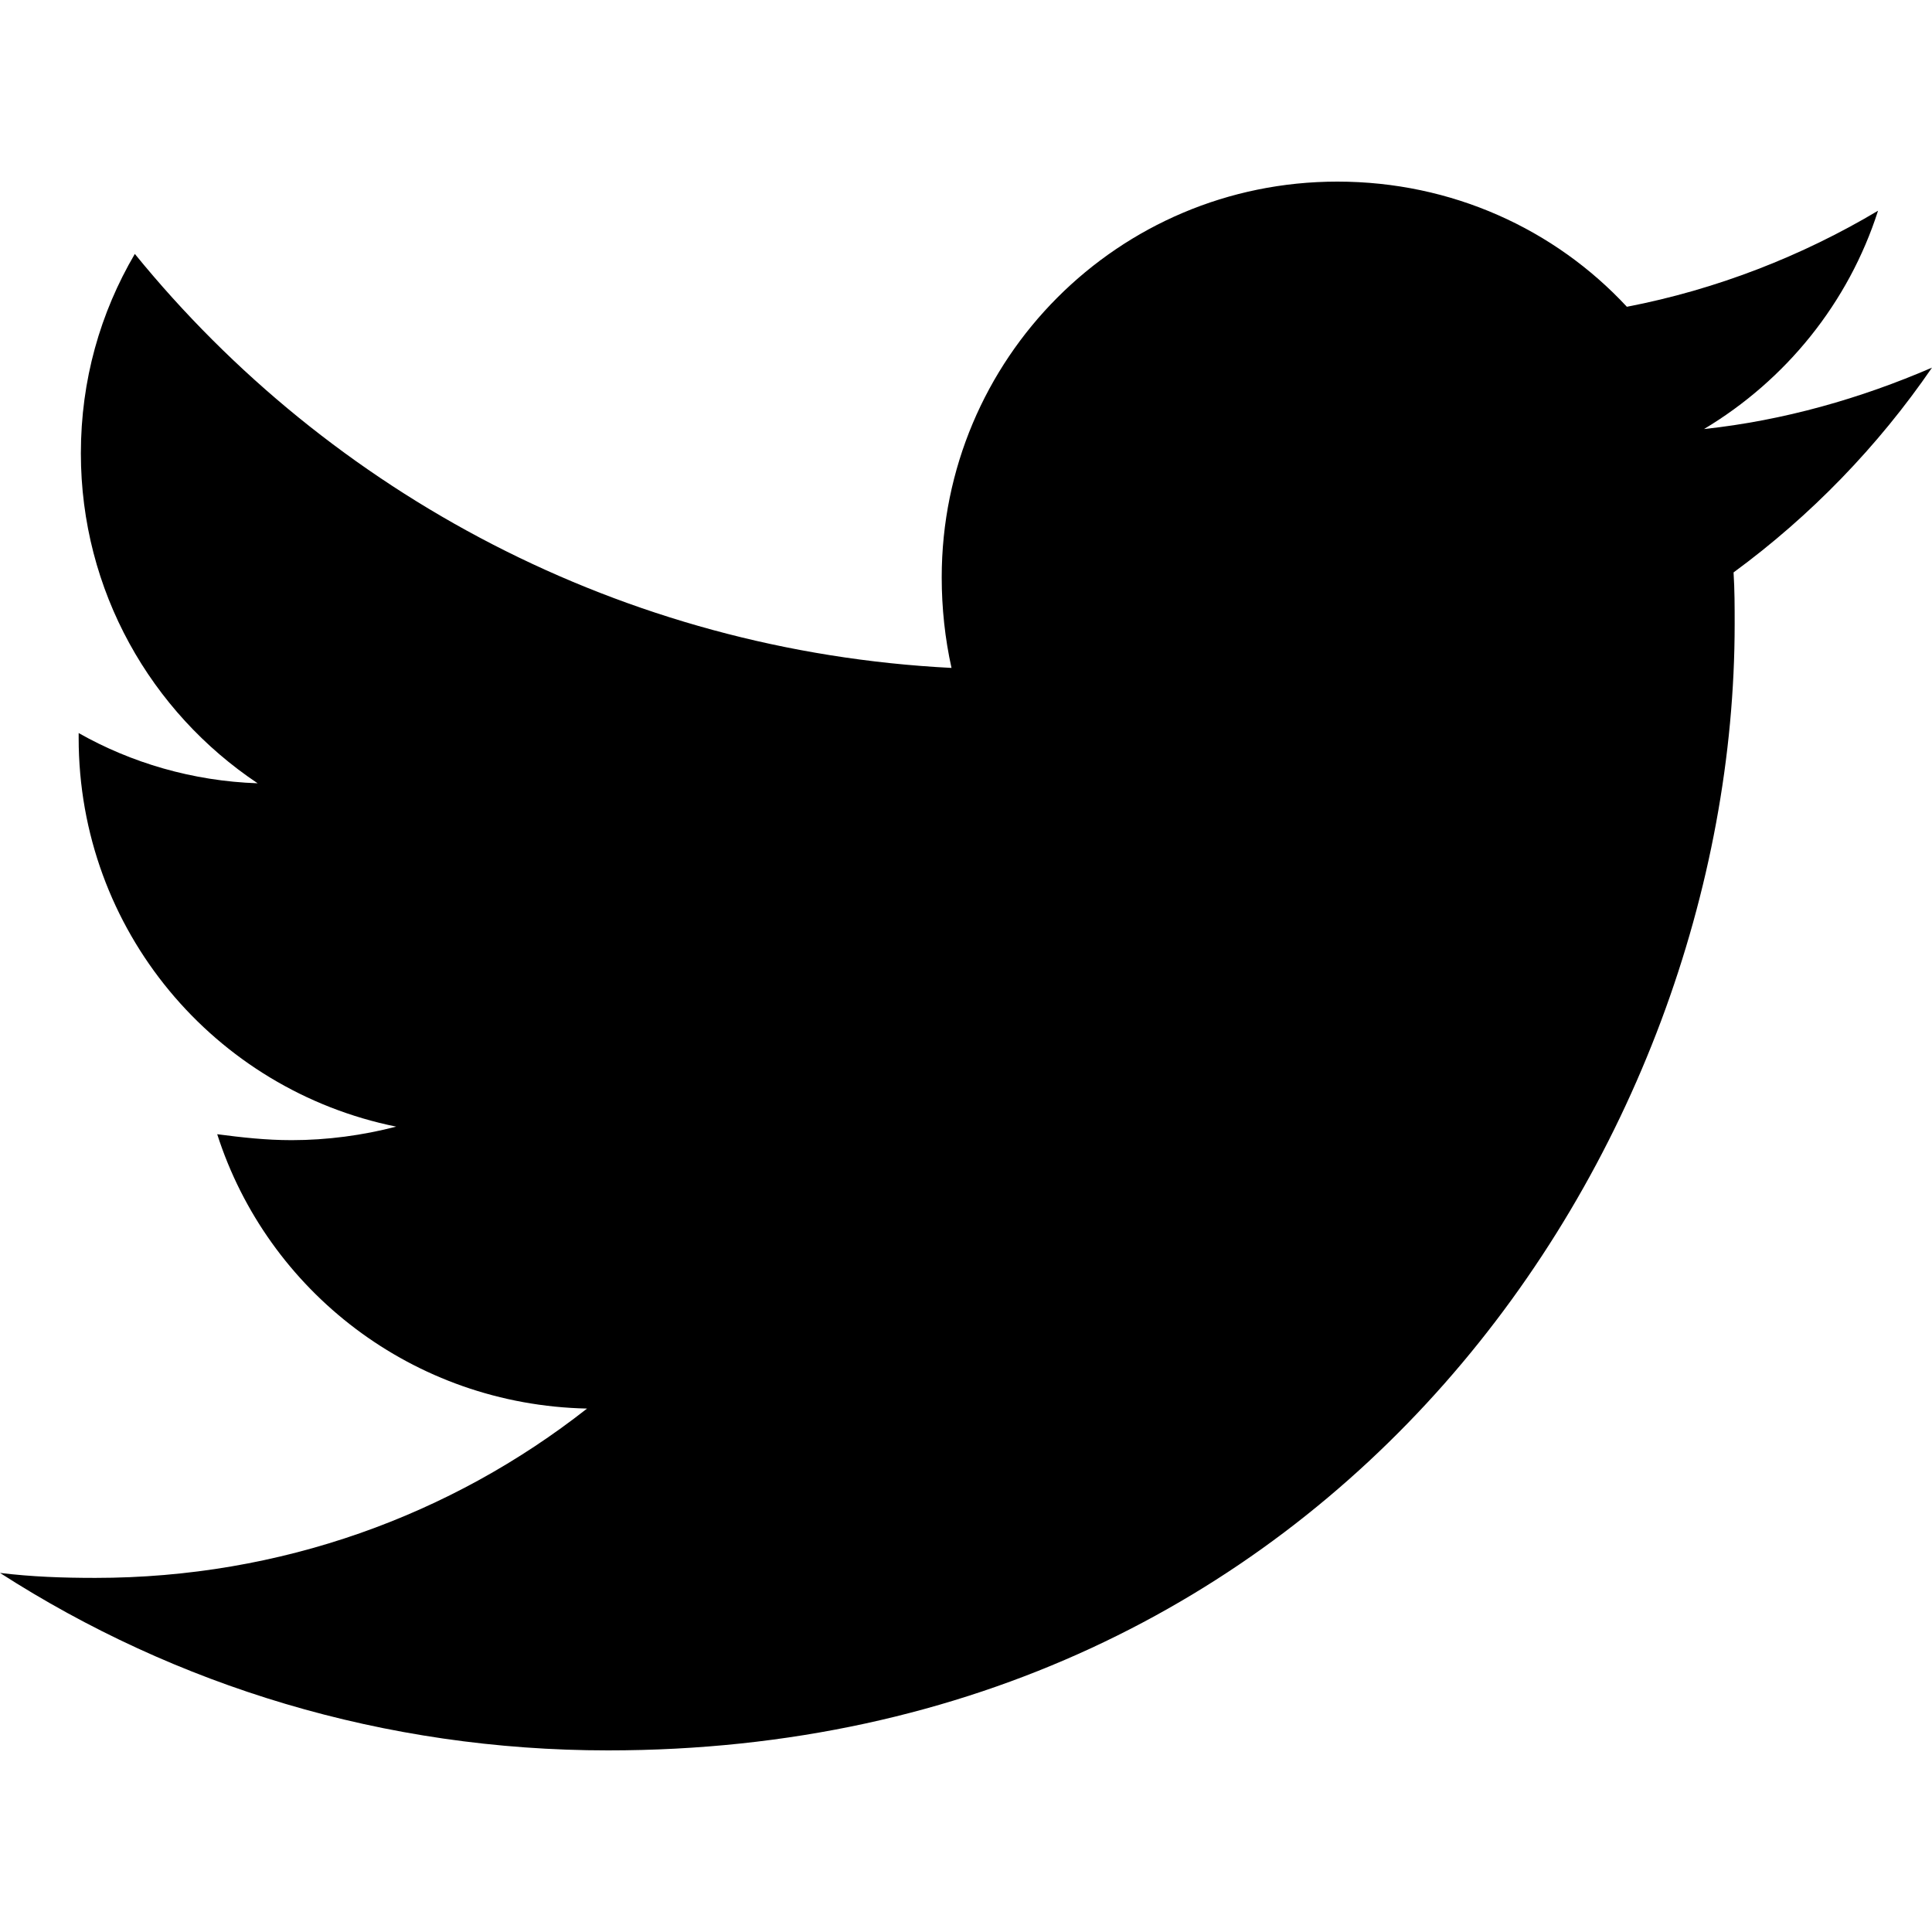
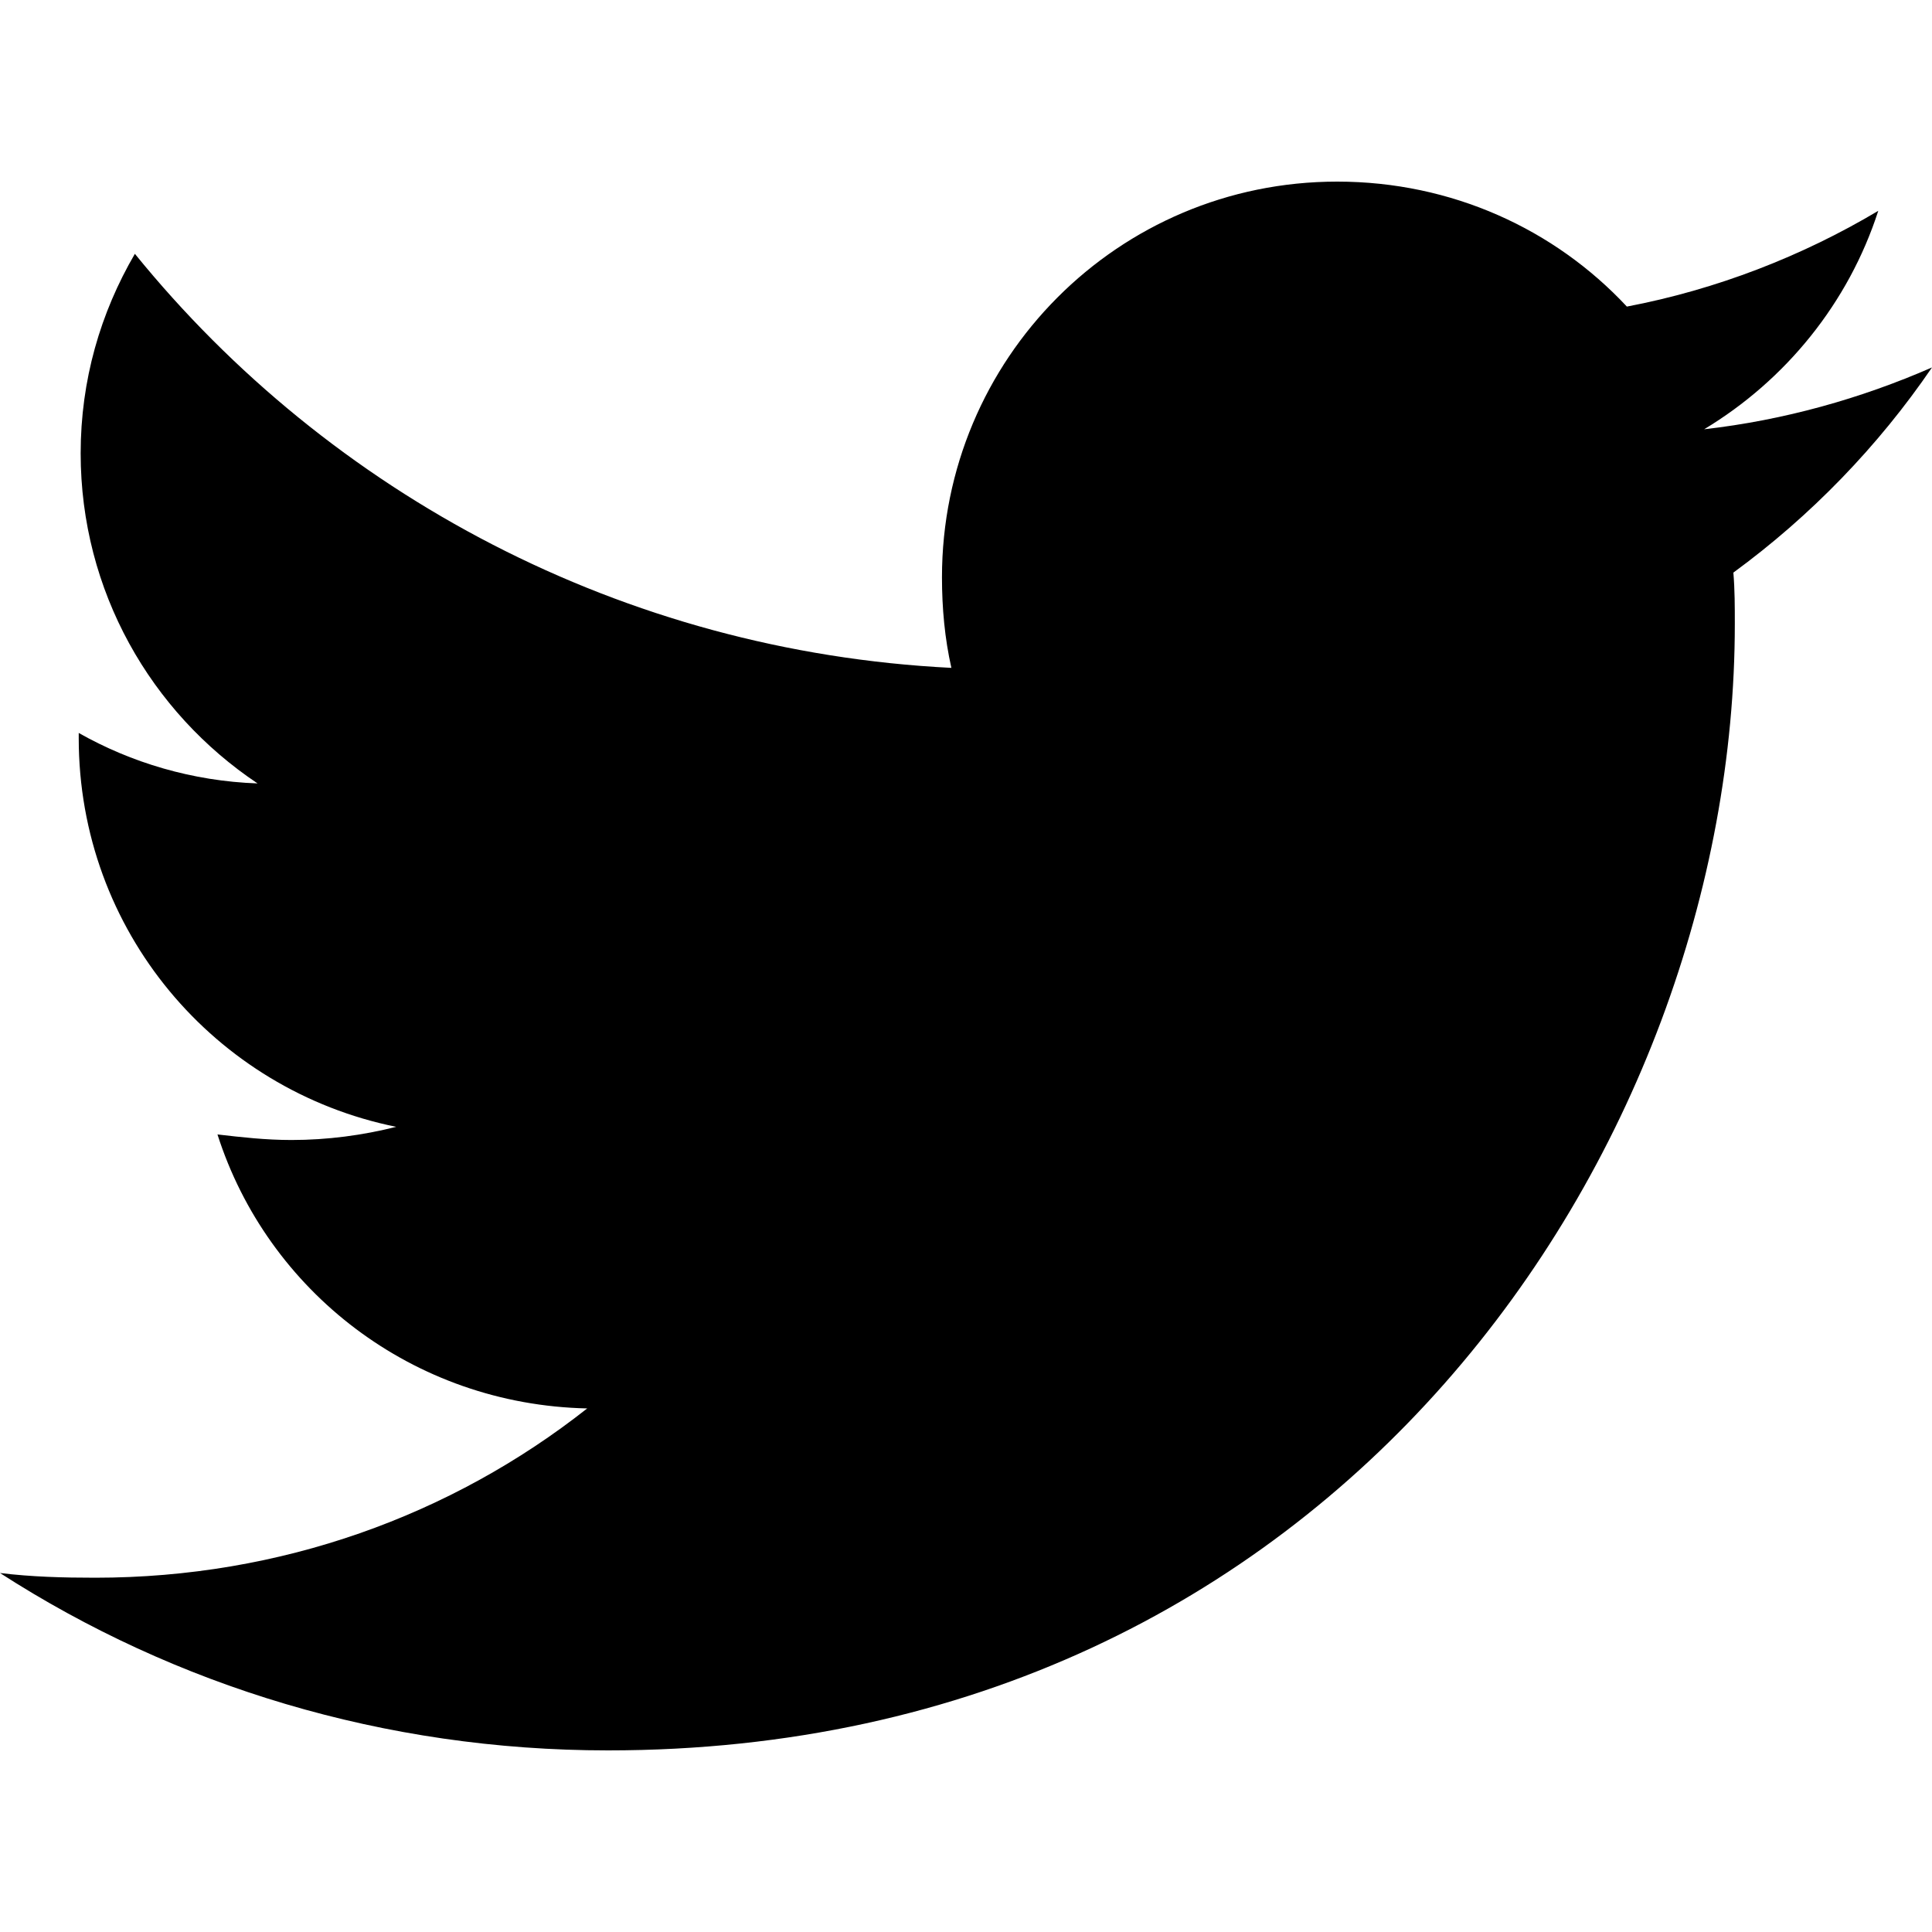
- <svg xmlns="http://www.w3.org/2000/svg" width="14px" height="14px" viewBox="0 0 14 14" version="1.1">
+ <svg xmlns="http://www.w3.org/2000/svg" width="16px" height="16px" viewBox="0 0 16 16" version="1.1">
  <g id="surface1">
-     <path style=" stroke:none;fill-rule:nonzero;fill:rgb(0%,0%,0%);fill-opacity:1;" d="M 12.562 4.148 C 12.57 4.273 12.57 4.398 12.57 4.523 C 12.57 8.316 9.684 12.684 4.406 12.684 C 2.781 12.684 1.27 12.215 0 11.398 C 0.23 11.426 0.453 11.434 0.691 11.434 C 2.035 11.434 3.27 10.98 4.254 10.207 C 2.992 10.18 1.938 9.355 1.574 8.219 C 1.75 8.242 1.926 8.262 2.113 8.262 C 2.371 8.262 2.629 8.227 2.871 8.164 C 1.555 7.898 0.57 6.742 0.57 5.348 L 0.57 5.312 C 0.949 5.527 1.395 5.66 1.867 5.676 C 1.094 5.16 0.586 4.281 0.586 3.285 C 0.586 2.754 0.727 2.266 0.977 1.84 C 2.391 3.578 4.512 4.719 6.895 4.84 C 6.848 4.629 6.824 4.406 6.824 4.184 C 6.824 2.602 8.102 1.316 9.691 1.316 C 10.52 1.316 11.266 1.66 11.789 2.223 C 12.438 2.098 13.059 1.855 13.609 1.527 C 13.395 2.195 12.941 2.754 12.348 3.109 C 12.926 3.047 13.484 2.887 14 2.664 C 13.609 3.234 13.121 3.738 12.562 4.148 Z M 12.562 4.148 " />
+     <path style=" stroke:none;fill-rule:nonzero;fill:rgb(0%,0%,0%);fill-opacity:1;" d="M 14.355 4.742 C 14.367 4.883 14.367 5.027 14.367 5.168 C 14.367 9.504 11.066 14.496 5.035 14.496 C 3.18 14.496 1.449 13.961 0 13.027 C 0.262 13.059 0.52 13.066 0.789 13.066 C 2.324 13.066 3.738 12.551 4.863 11.664 C 3.418 11.633 2.215 10.691 1.801 9.395 C 2 9.418 2.199 9.441 2.414 9.441 C 2.711 9.441 3.004 9.402 3.281 9.332 C 1.777 9.027 0.652 7.707 0.652 6.113 L 0.652 6.07 C 1.086 6.316 1.594 6.469 2.133 6.488 C 1.25 5.898 0.668 4.895 0.668 3.754 C 0.668 3.148 0.832 2.59 1.117 2.102 C 2.73 4.09 5.156 5.395 7.879 5.531 C 7.824 5.289 7.801 5.035 7.801 4.781 C 7.801 2.973 9.258 1.504 11.074 1.504 C 12.023 1.504 12.875 1.898 13.473 2.539 C 14.215 2.398 14.926 2.121 15.555 1.746 C 15.309 2.508 14.789 3.148 14.113 3.555 C 14.773 3.48 15.41 3.301 16 3.043 C 15.555 3.695 14.996 4.273 14.355 4.742 Z M 14.355 4.742 " />
  </g>
</svg>
